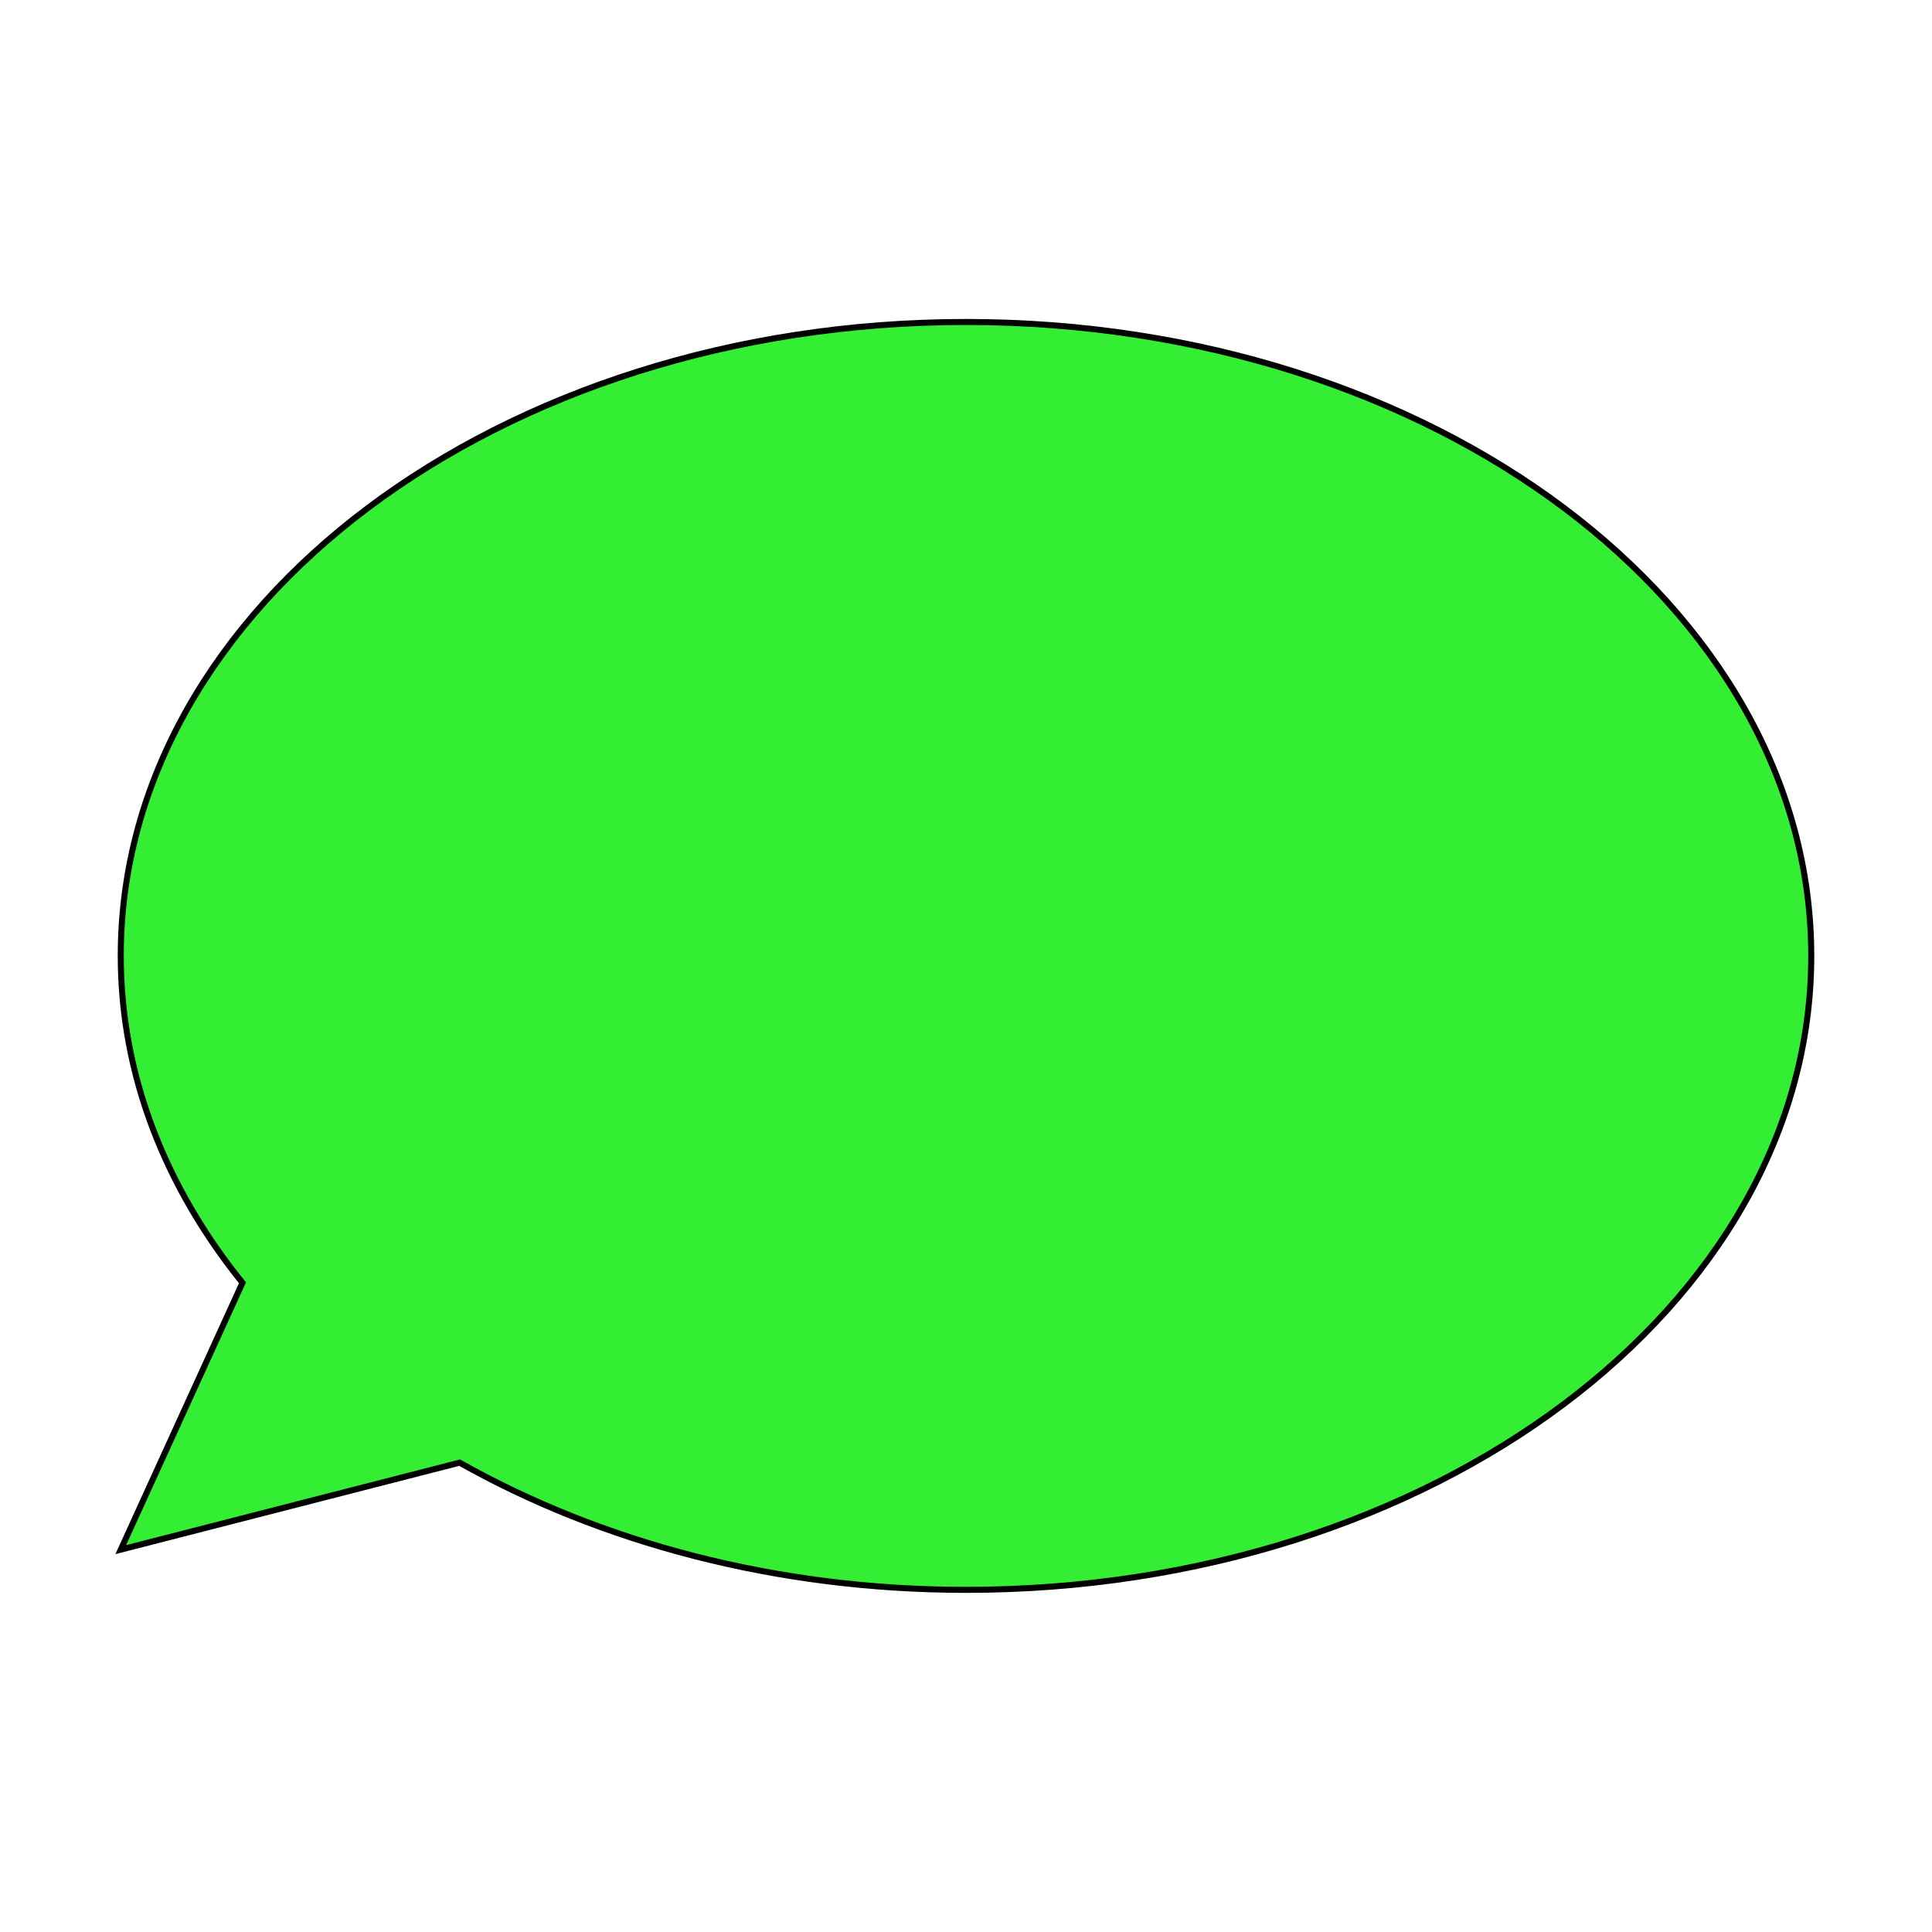
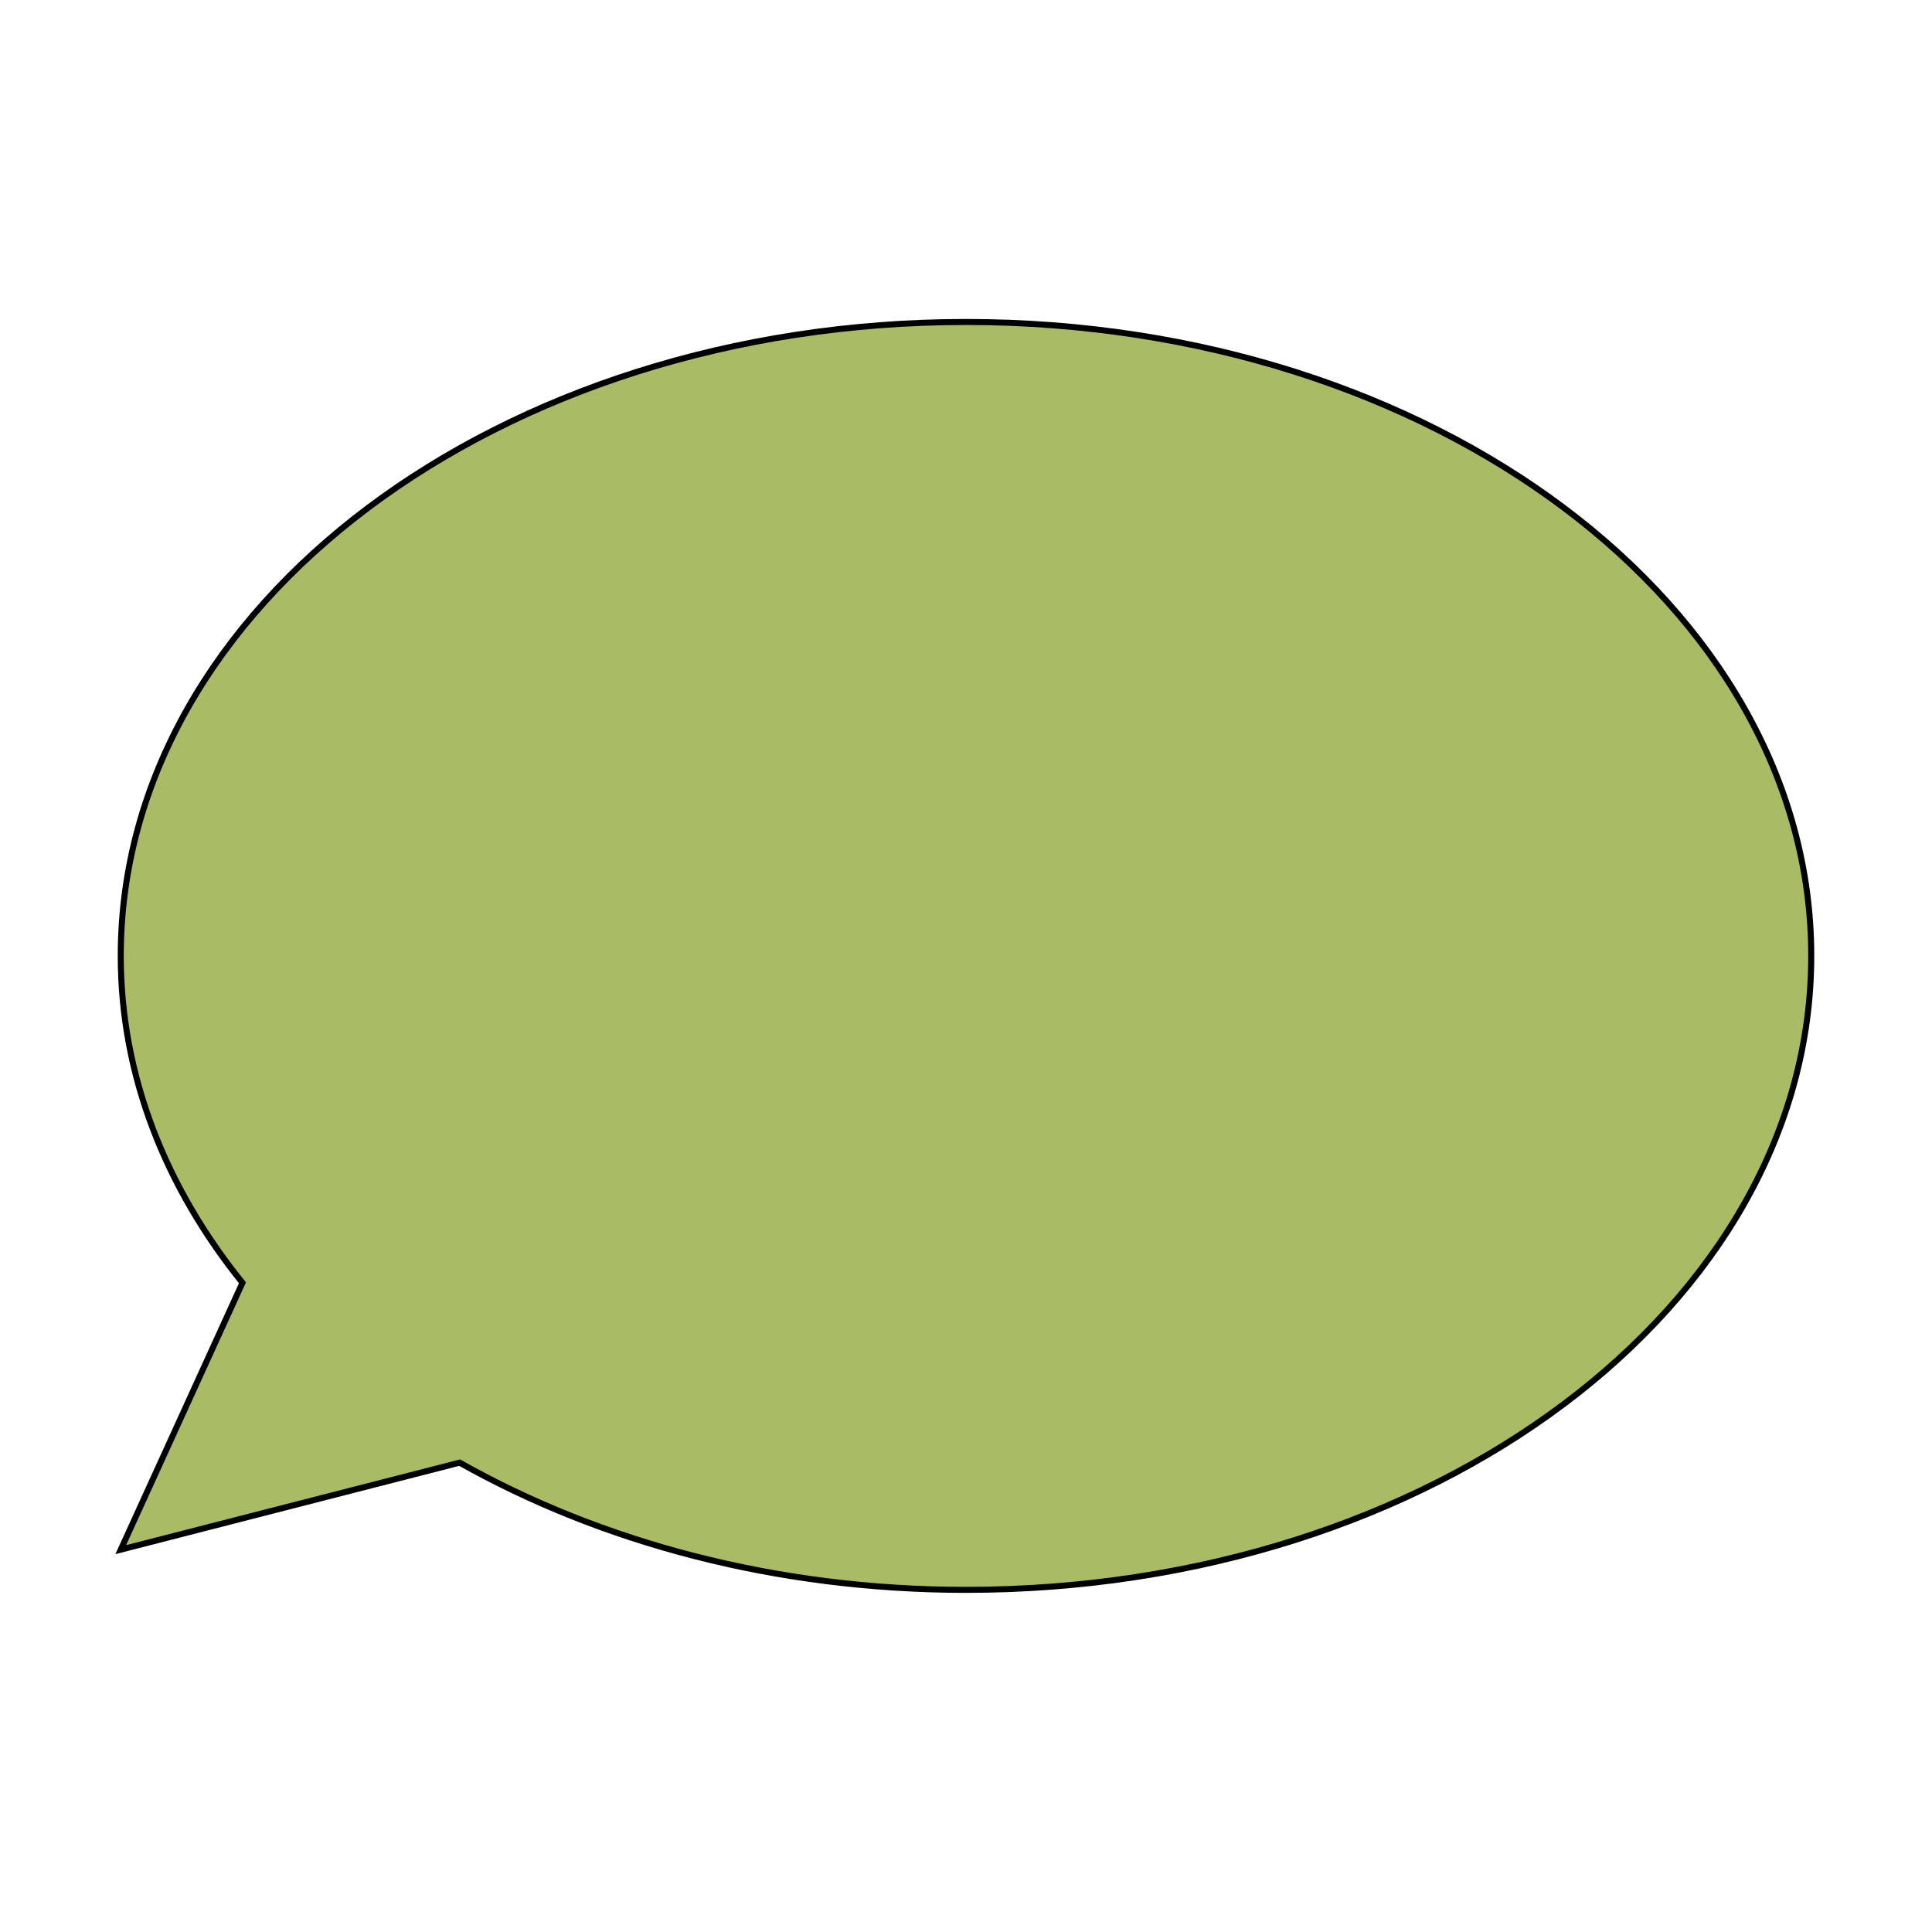
<svg viewBox="0 0 32 32" version="1.1">
-   <path id="s3" d="     M16,5.333c-7.732,0-14,4.701-14,10.5c0,1.982,0.741,3.833,2.016,5.414L2,25.667l5.613-1.441c2.339,1.317,5.237,2.107,8.387,2.107c7.732,0,14-4.701,14-10.5C30,10.034,23.732,5.333,16,5.333z " fill="#33ee33" stroke="black" stroke-width="0.1" />
+   <path id="s3" d="     M16,5.333c-7.732,0-14,4.701-14,10.5c0,1.982,0.741,3.833,2.016,5.414L2,25.667l5.613-1.441c2.339,1.317,5.237,2.107,8.387,2.107c7.732,0,14-4.701,14-10.5C30,10.034,23.732,5.333,16,5.333z " fill="#aabb66" stroke="black" stroke-width="0.1" />
</svg>
